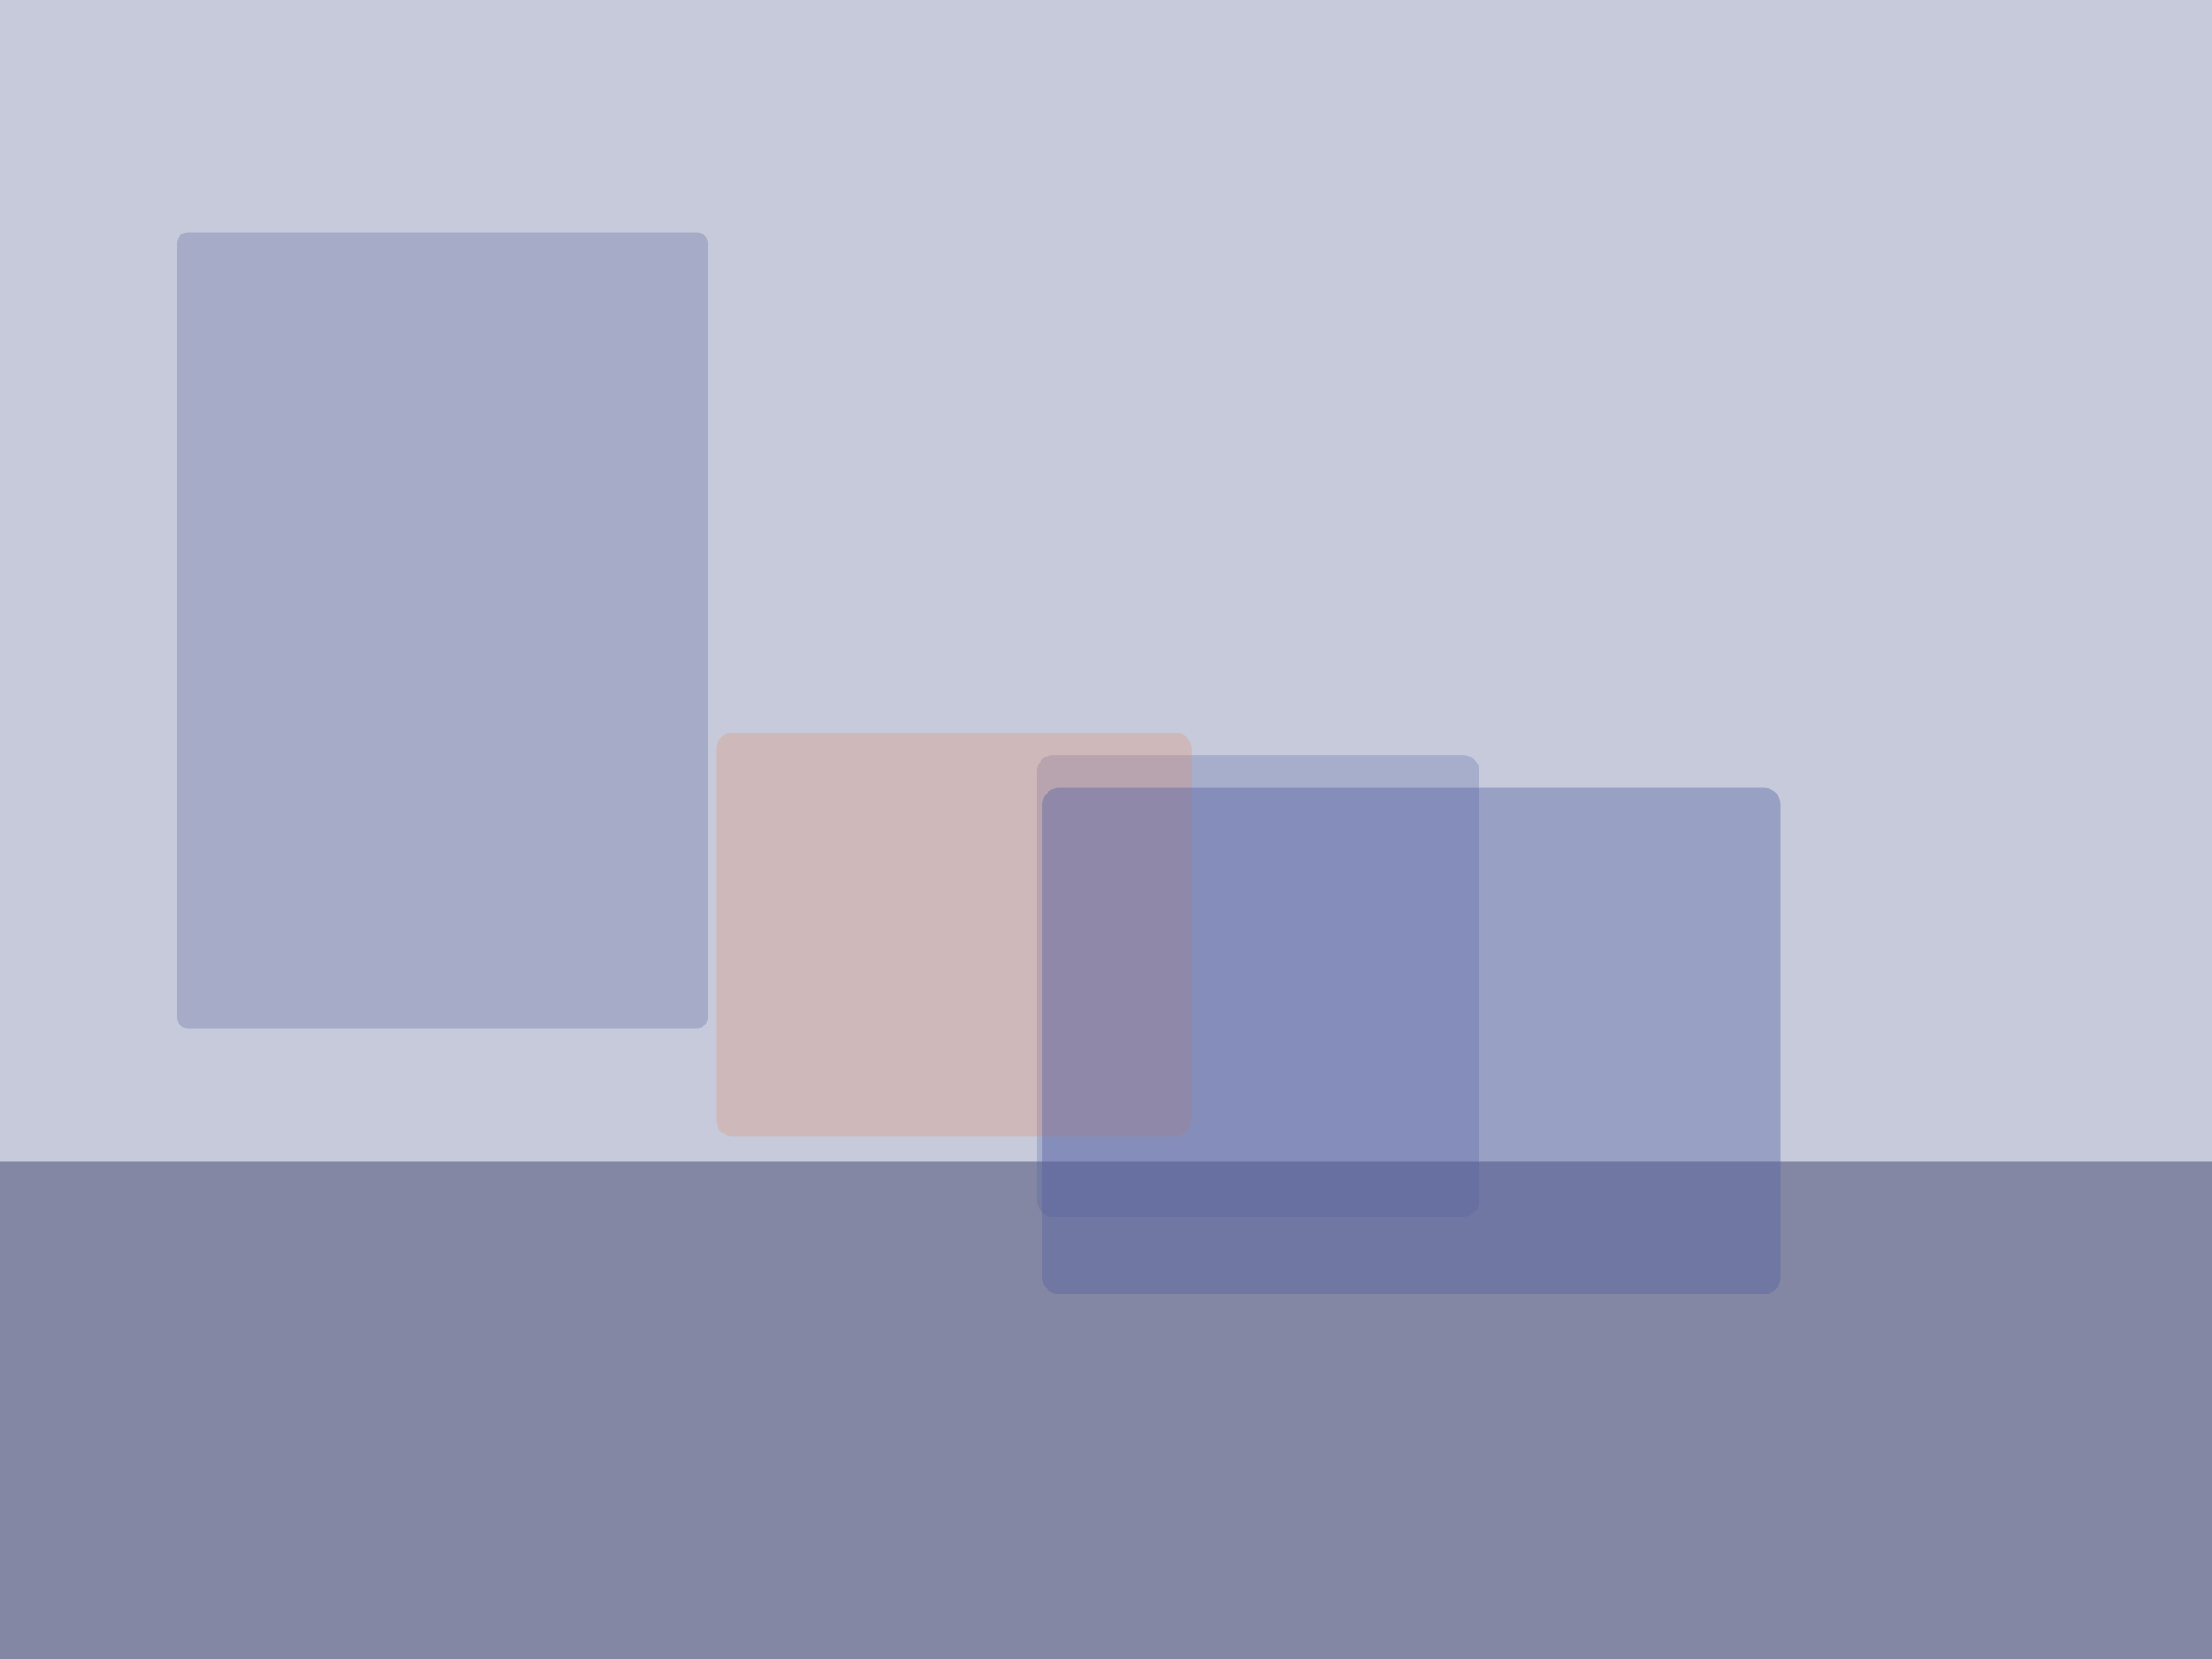
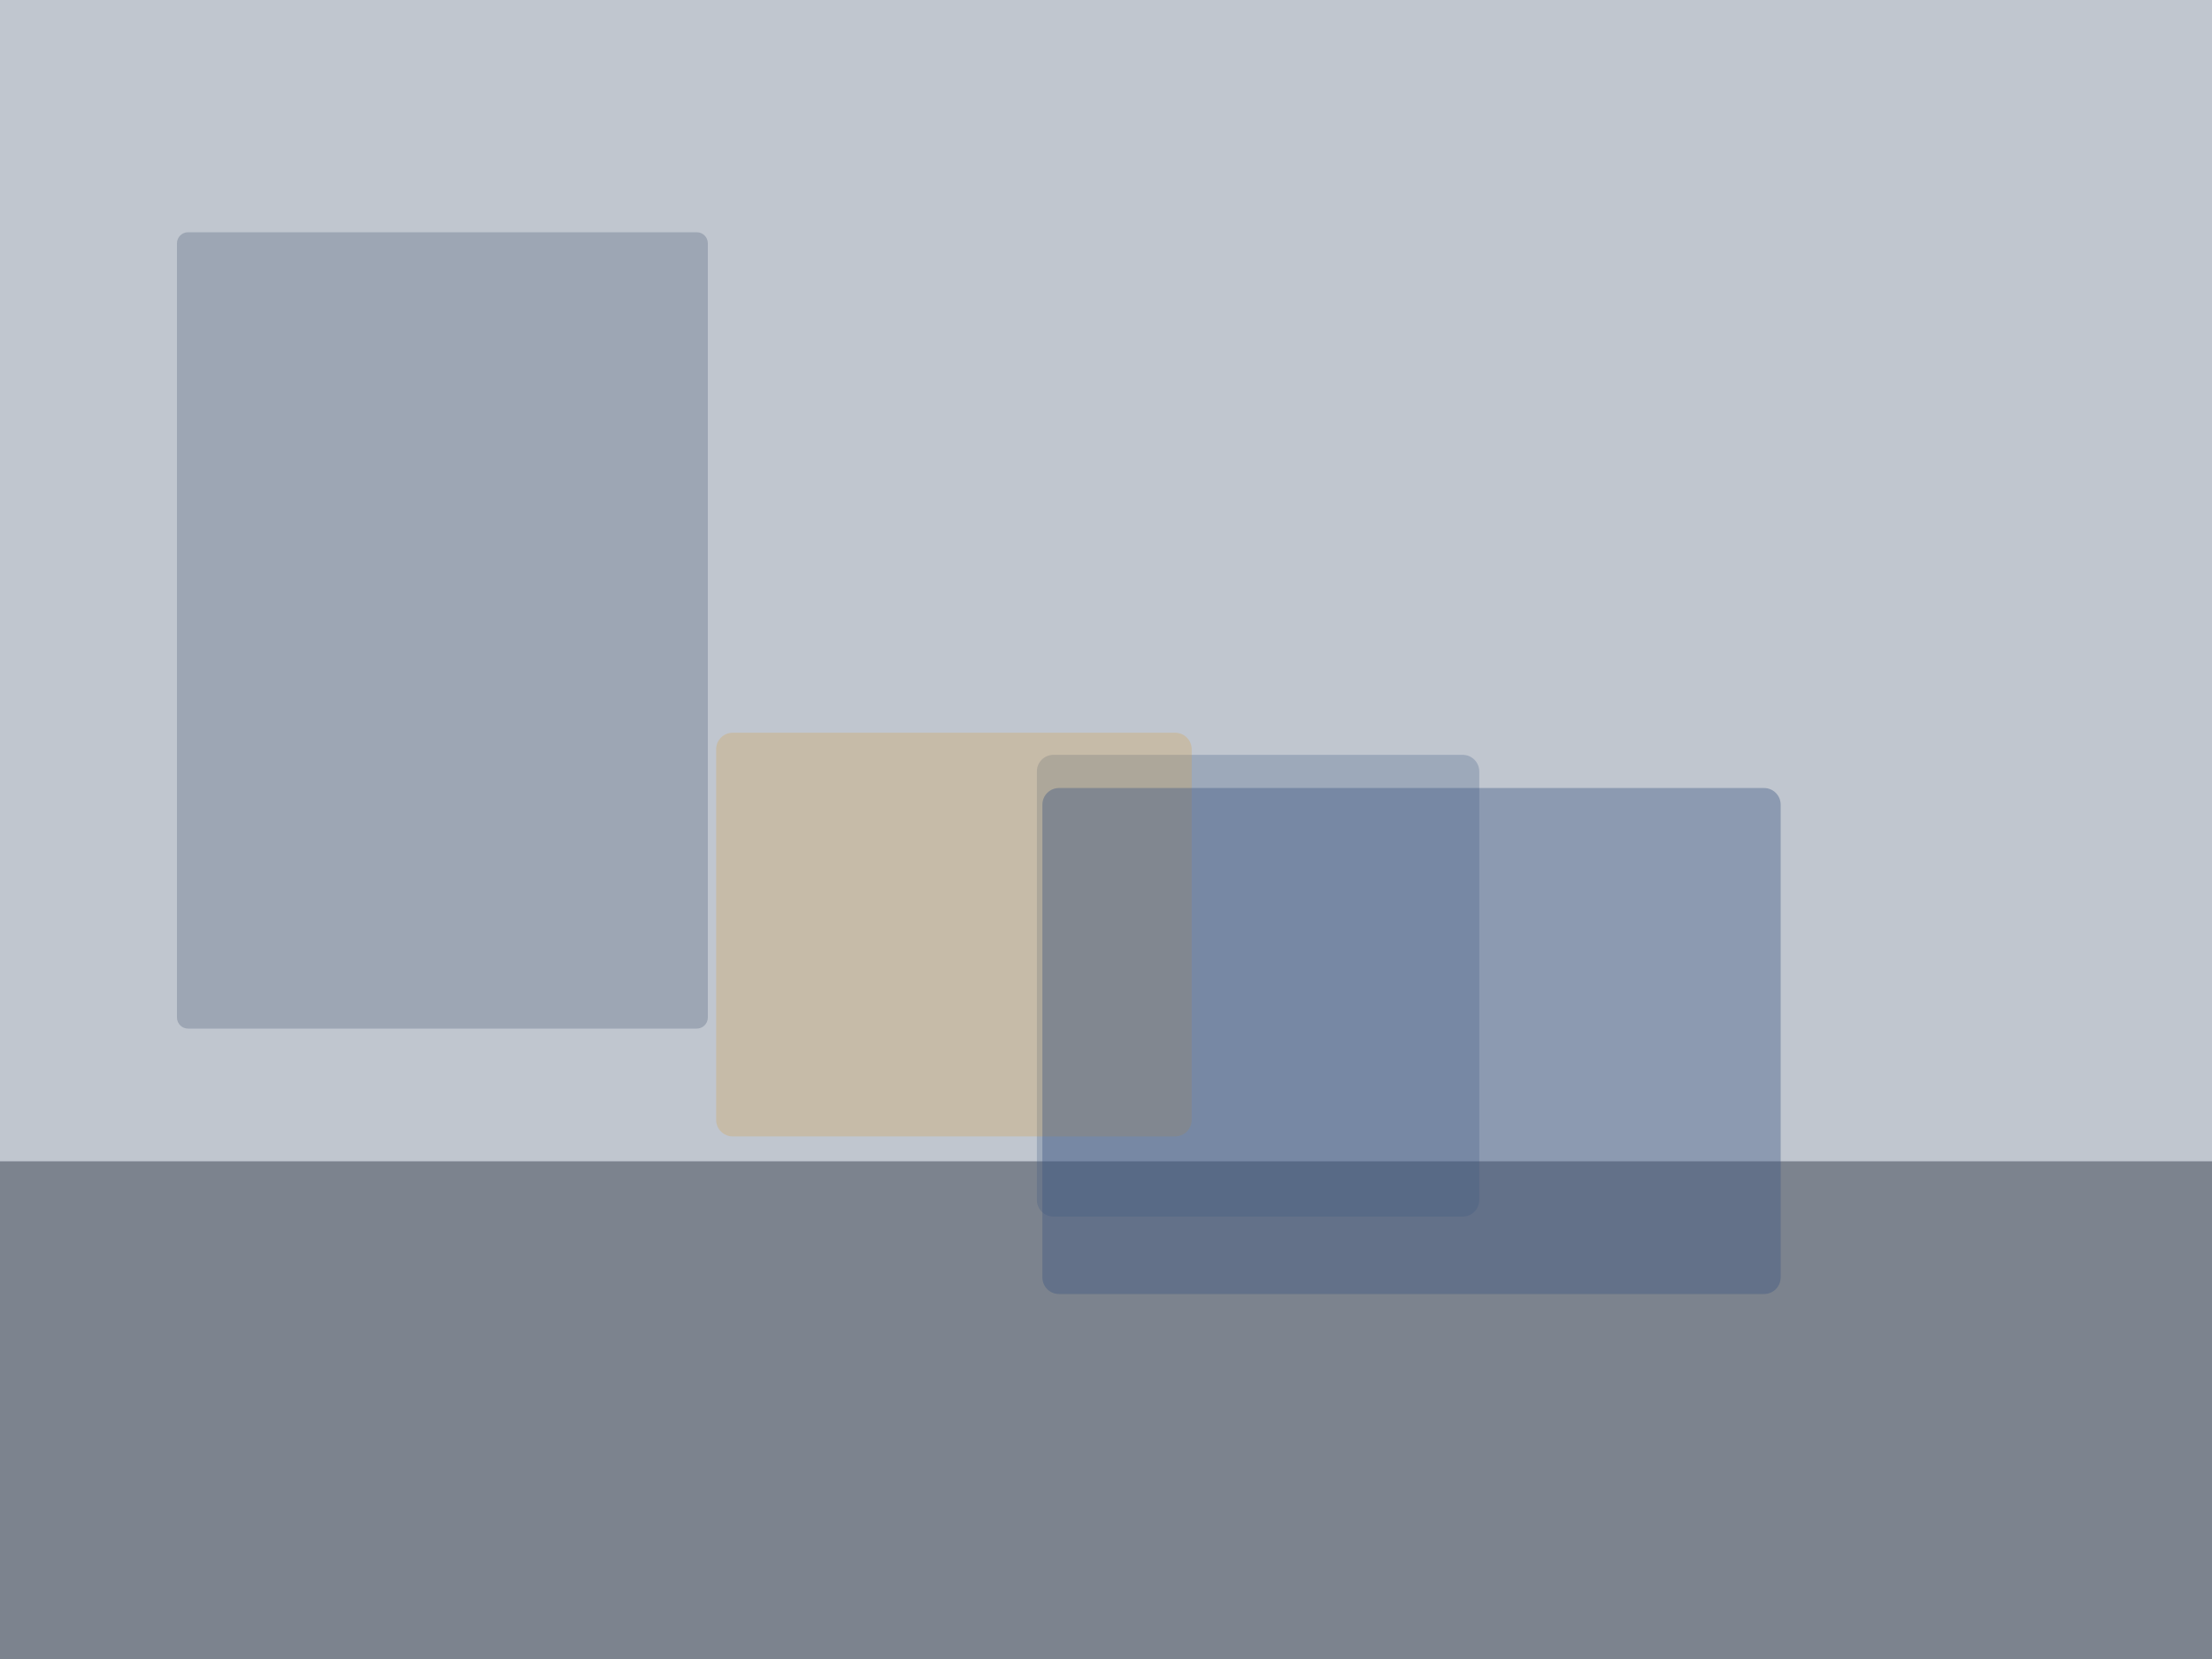
<svg xmlns="http://www.w3.org/2000/svg" viewBox="0 0 800 600" width="800" height="600">
-   <rect width="800" height="600" fill="#c6cadb" />
-   <rect y="420" width="800" height="180" fill="#1e2450" opacity="0.4" />
-   <rect x="375" y="273" width="160" height="167" rx="6" fill="#4f5da0" opacity="0.26" />
-   <rect x="259" y="265" width="172" height="146" rx="6" fill="#e08e6d" opacity="0.30" />
-   <rect x="377" y="285" width="267" height="183" rx="6" fill="#4f5da0" opacity="0.39" />
-   <rect x="64" y="84" width="192" height="288" rx="4" fill="#33417e" opacity="0.22" />
+   <rect width="800" height="600" fill="#c0c6cf" />
+   <rect y="420" width="800" height="180" fill="#161f2e" opacity="0.4" />
+   <rect x="375" y="273" width="160" height="167" rx="6" fill="#3a5480" opacity="0.26" />
+   <rect x="259" y="265" width="172" height="146" rx="6" fill="#d4a24c" opacity="0.30" />
+   <rect x="377" y="285" width="267" height="183" rx="6" fill="#3a5480" opacity="0.39" />
+   <rect x="64" y="84" width="192" height="288" rx="4" fill="#1f3352" opacity="0.22" />
</svg>
